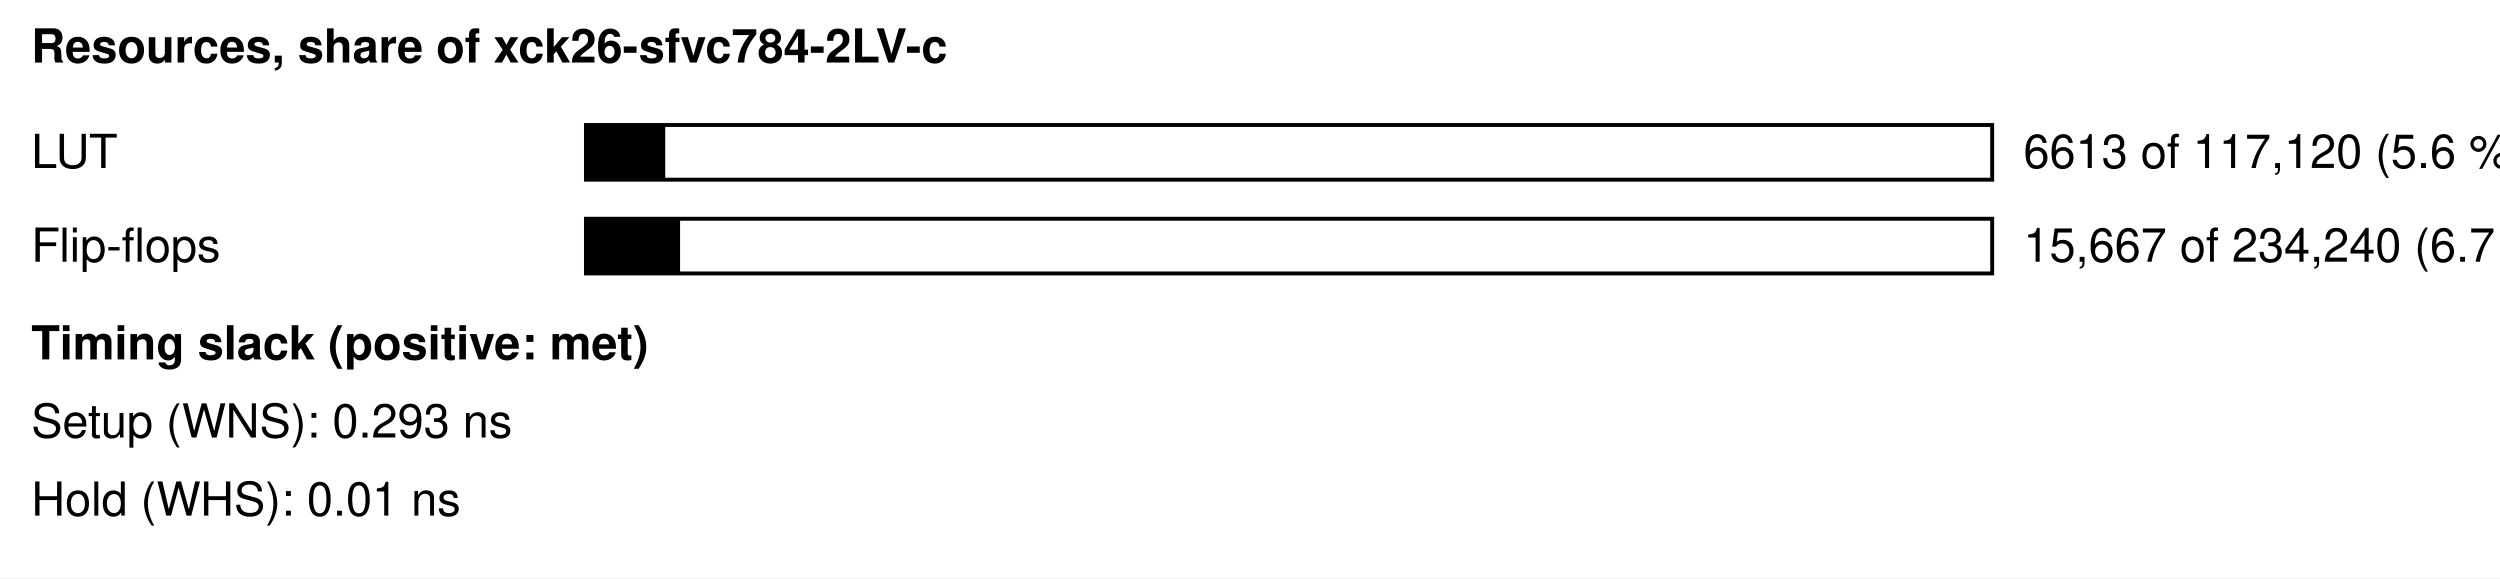
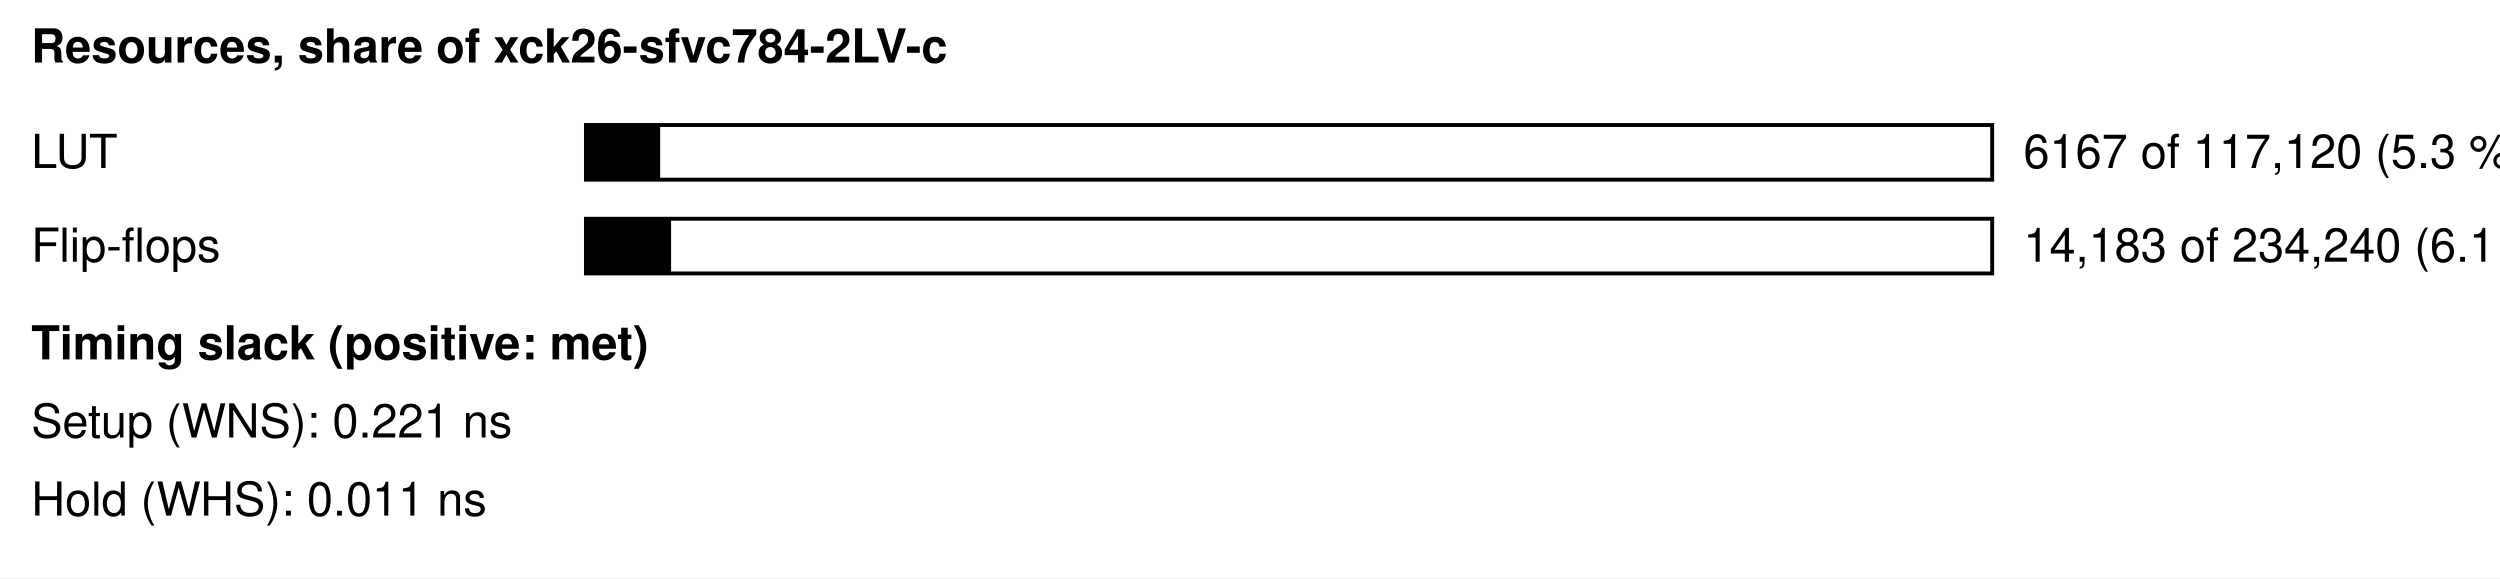
<svg xmlns="http://www.w3.org/2000/svg" width="640" height="148" viewBox="0 0 640 148" font-family="Helvetica, Arial, sans-serif" font-size="12" role="img" aria-label="Resource use and timing slack">
  <rect width="640" height="148" fill="#fff" />
  <text x="8" y="16" font-weight="bold">Resources, share of xck26-sfvc784-2LV-c</text>
  <text x="8" y="43">LUT</text>
  <rect x="150" y="32" width="360" height="14" fill="#fff" stroke="#000" />
-   <rect x="150" y="32" width="20.3" height="14" fill="#000" />
-   <text x="518" y="43">6613 of 117,120 (5.6 %)</text>
+   <rect x="150" y="32" width="19.0" height="14" fill="#000" />
+   <text x="518" y="43">6167 of 117,120 (5.3 %)</text>
  <text x="8" y="67">Flip-flops</text>
  <rect x="150" y="56" width="360" height="14" fill="#fff" stroke="#000" />
-   <rect x="150" y="56" width="24.1" height="14" fill="#000" />
-   <text x="518" y="67">15,667 of 234,240 (6.7 %)</text>
+   <rect x="150" y="56" width="21.8" height="14" fill="#000" />
+   <text x="518" y="67">14,183 of 234,240 (6.1 %)</text>
  <text x="8" y="92" font-weight="bold">Timing slack (positive: met)</text>
-   <text x="8" y="112">Setup (WNS): 0.293 ns</text>
-   <text x="8" y="132">Hold (WHS): 0.01 ns</text>
+   <text x="8" y="112">Setup (WNS): 0.221 ns</text>
+   <text x="8" y="132">Hold (WHS): 0.011 ns</text>
</svg>
